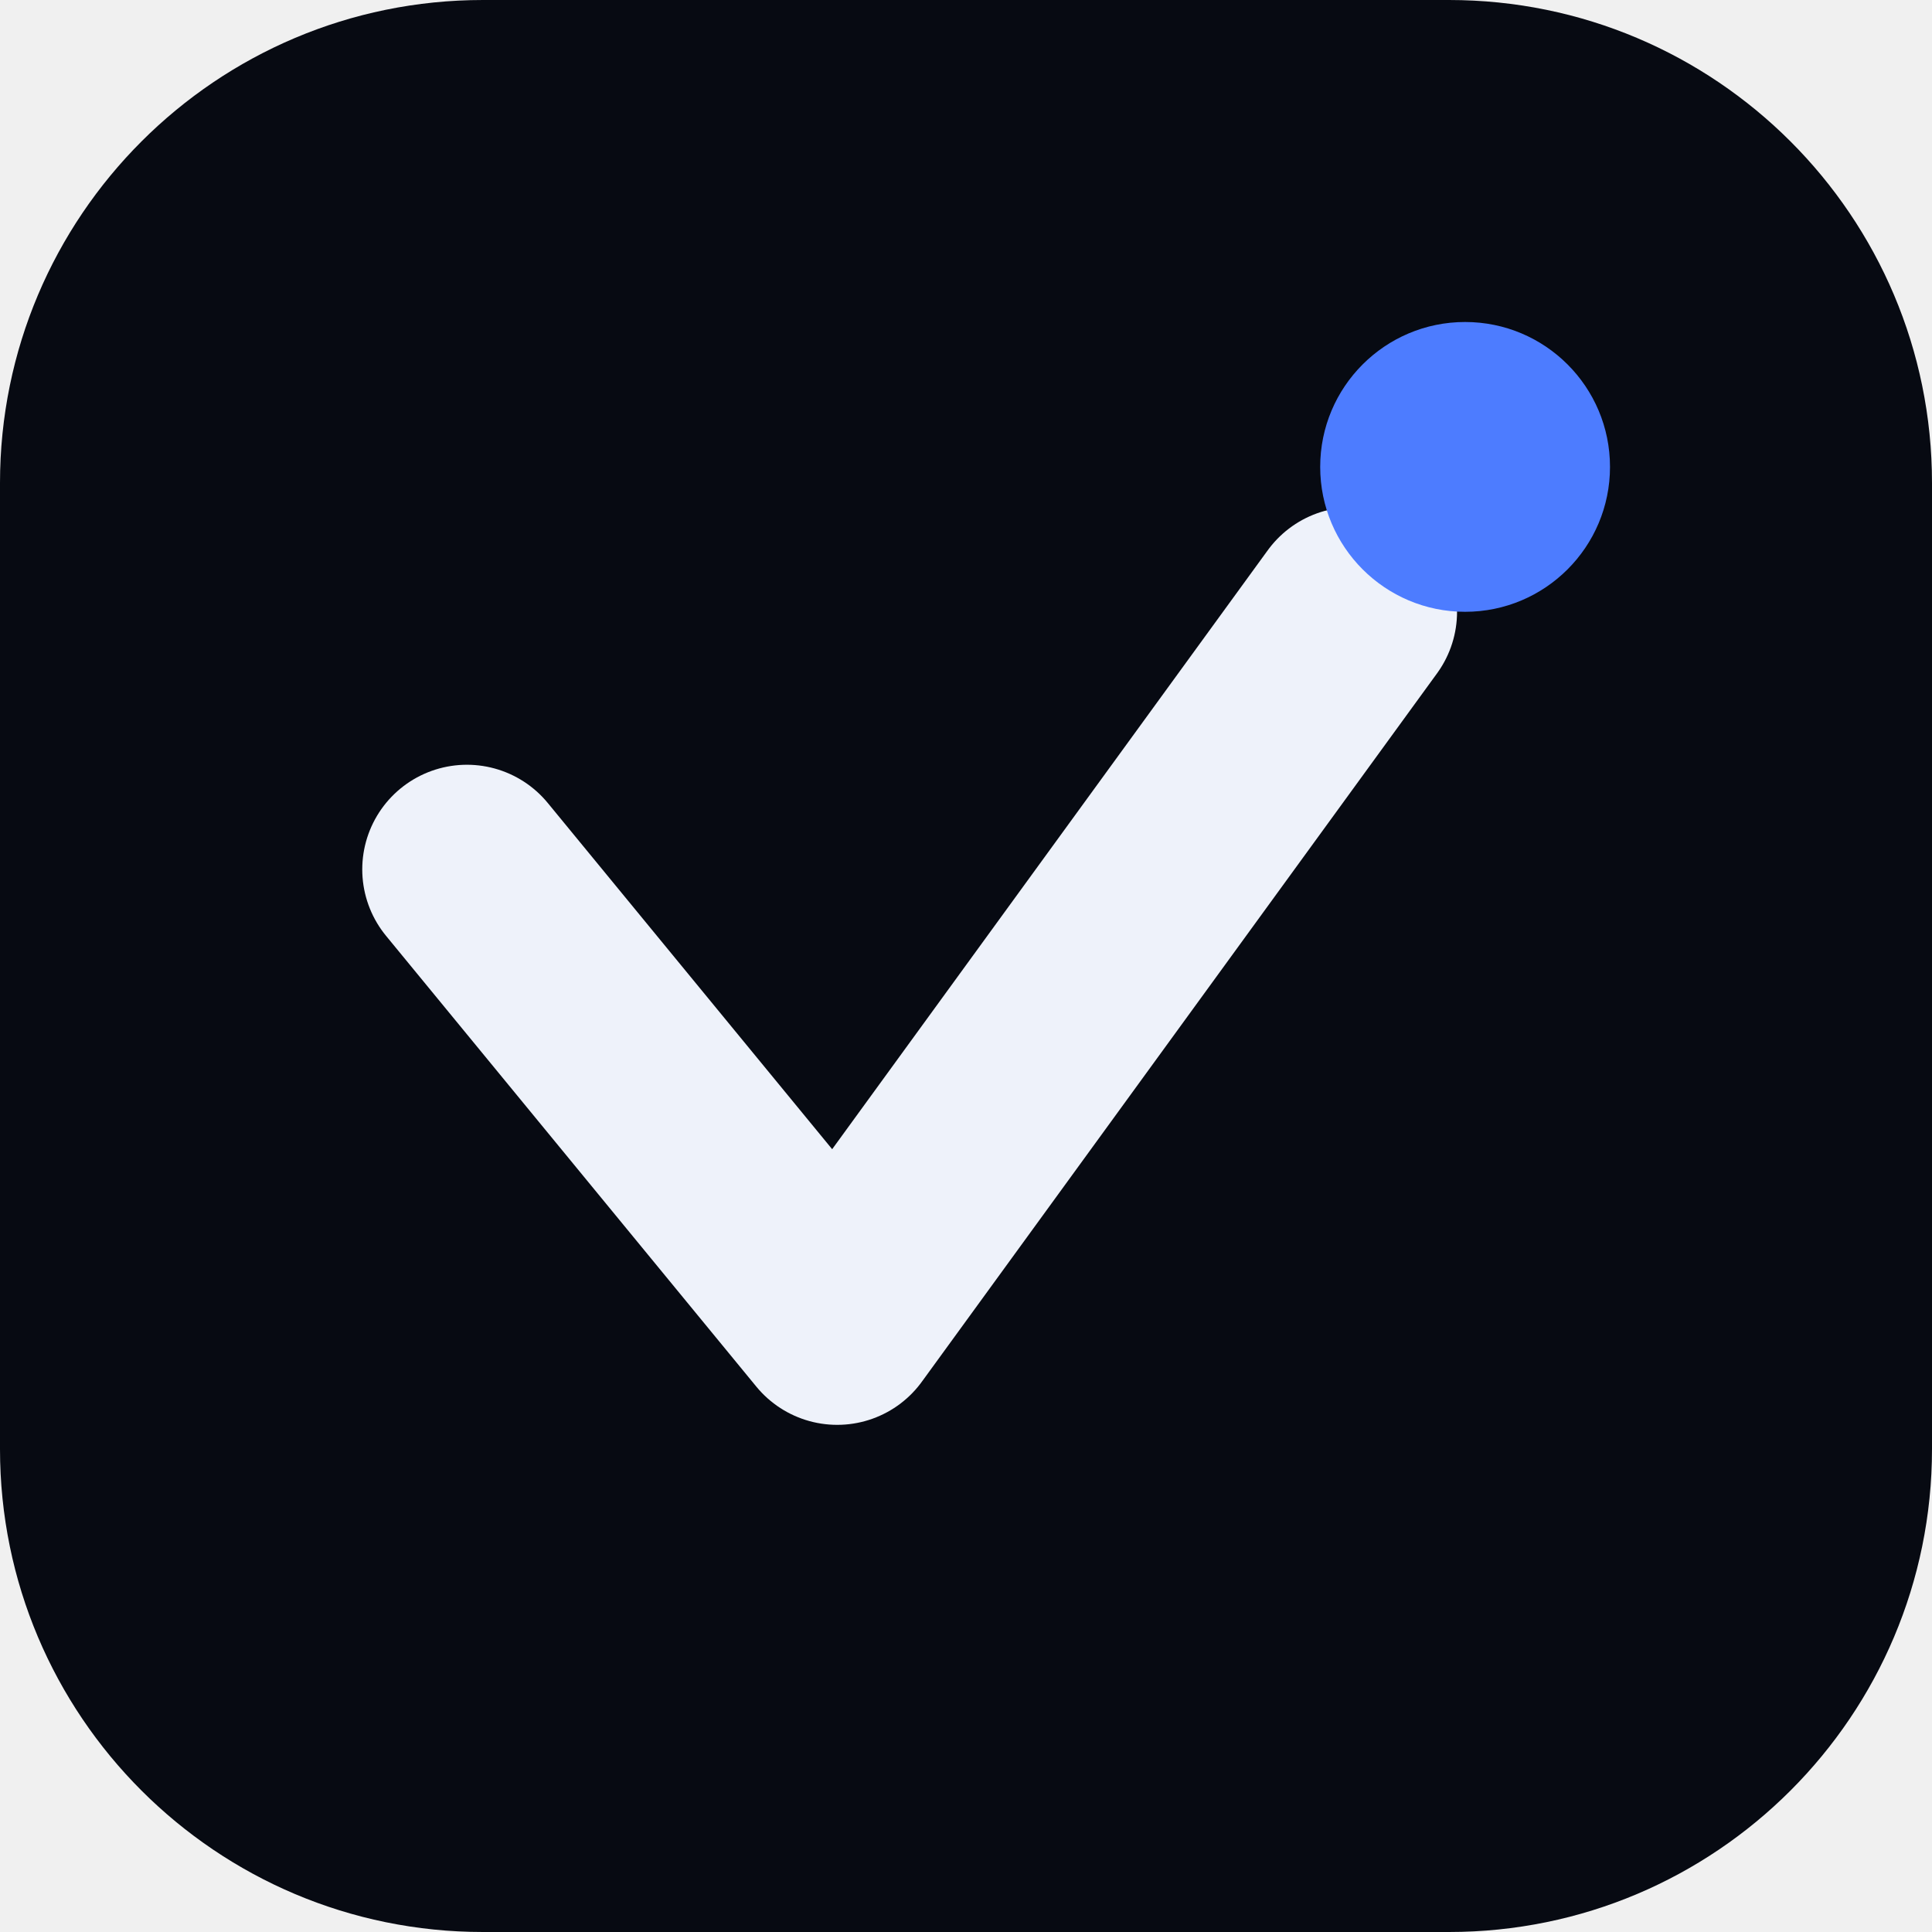
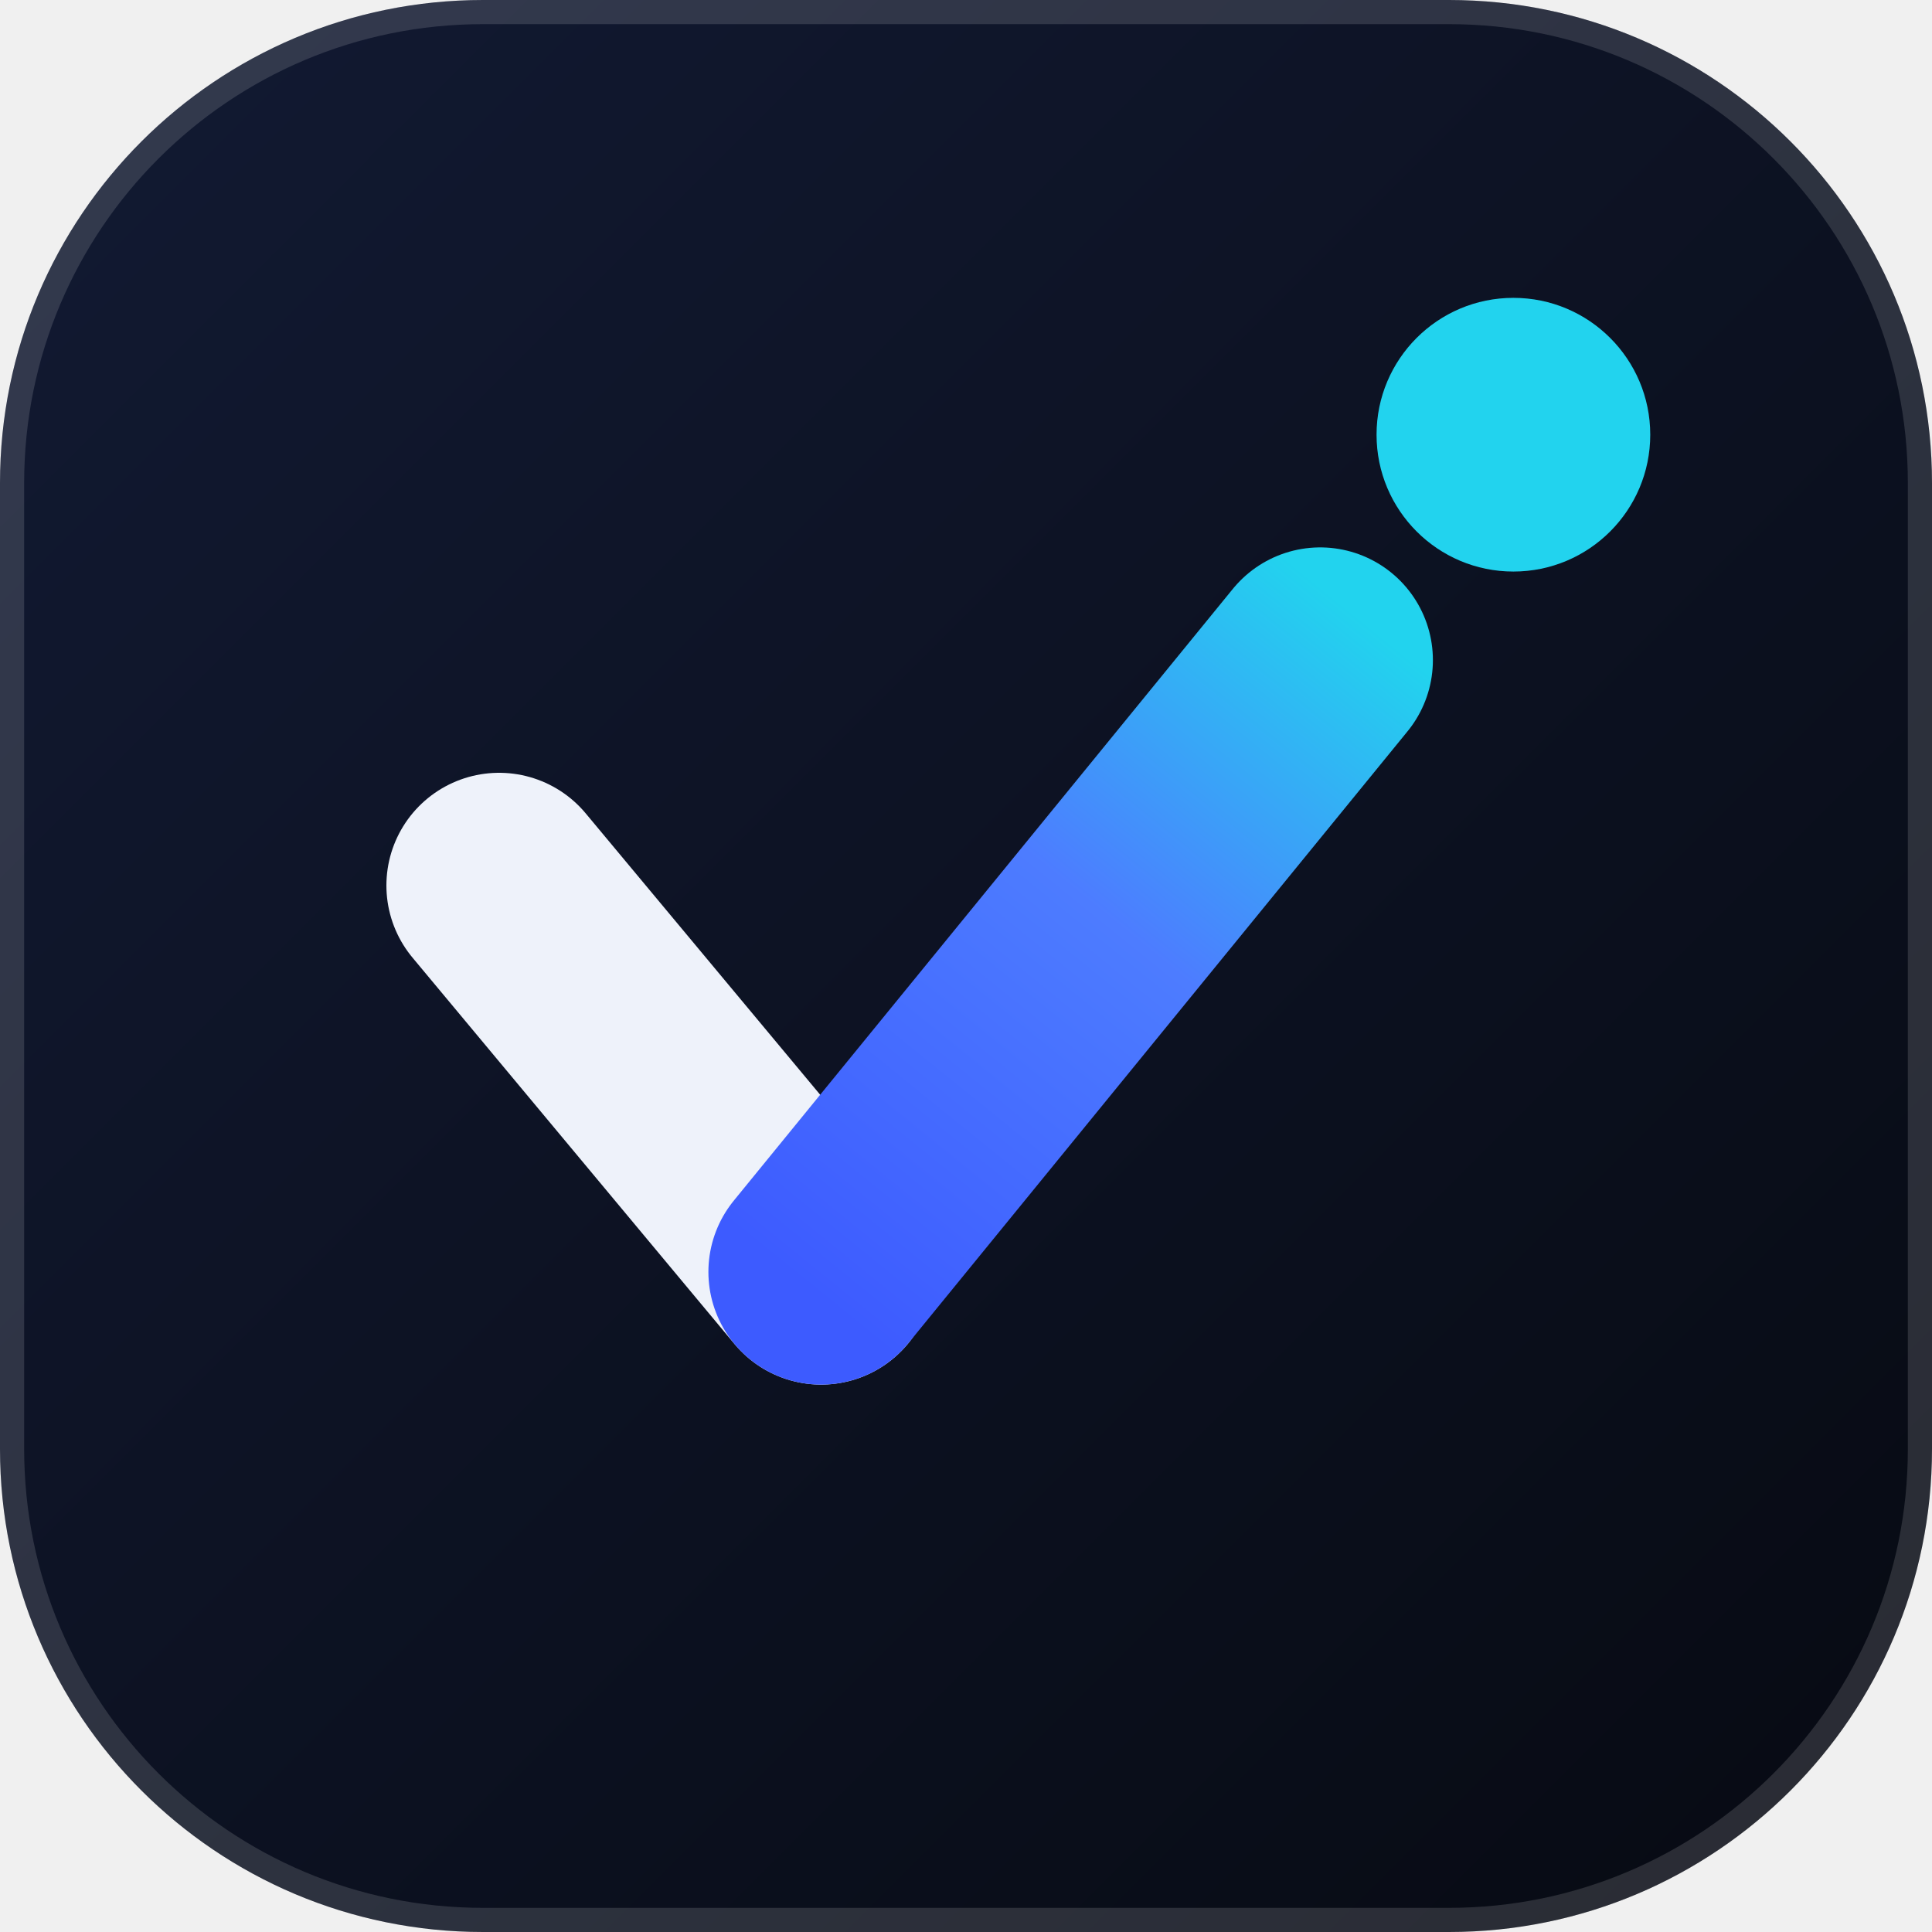
<svg xmlns="http://www.w3.org/2000/svg" viewBox="0 0 120 120">
-   <rect width="120" height="120" rx="30" fill="#070A12" />
-   <path d="M29 54 L52 82 L84 38" fill="none" stroke="#EEF2FA" stroke-width="13" stroke-linecap="round" stroke-linejoin="round" />
-   <circle cx="91" cy="29" r="9" fill="#4D7CFF" />
+   <defs>
+     <linearGradient id="fg" x1="50" y1="80" x2="84" y2="38" gradientUnits="userSpaceOnUse">
+       <stop offset="0" stop-color="#3D5BFF" />
+       <stop offset=".55" stop-color="#4D7CFF" />
+       <stop offset="1" stop-color="#22D3EE" />
+     </linearGradient>
+     <linearGradient id="ft" x1="0" y1="0" x2="120" y2="120" gradientUnits="userSpaceOnUse">
+       <stop offset="0" stop-color="#121A33" />
+       <stop offset="1" stop-color="#070A12" />
+     </linearGradient>
+   </defs>
+   <rect width="120" height="120" rx="30" fill="url(#ft)" />
+   <rect x=".75" y=".75" width="118.5" height="118.5" rx="29.25" fill="none" stroke="#FFFFFF" stroke-opacity=".14" stroke-width="1.5" />
+   <path d="M31 55 L51 79" fill="none" stroke="#EEF2FA" stroke-width="14" stroke-linecap="round" />
+   <path d="M51 79 L82 41" fill="none" stroke="url(#fg)" stroke-width="14" stroke-linecap="round" />
+   <circle cx="94" cy="27" r="8.5" fill="#22D3EE" />
</svg>
